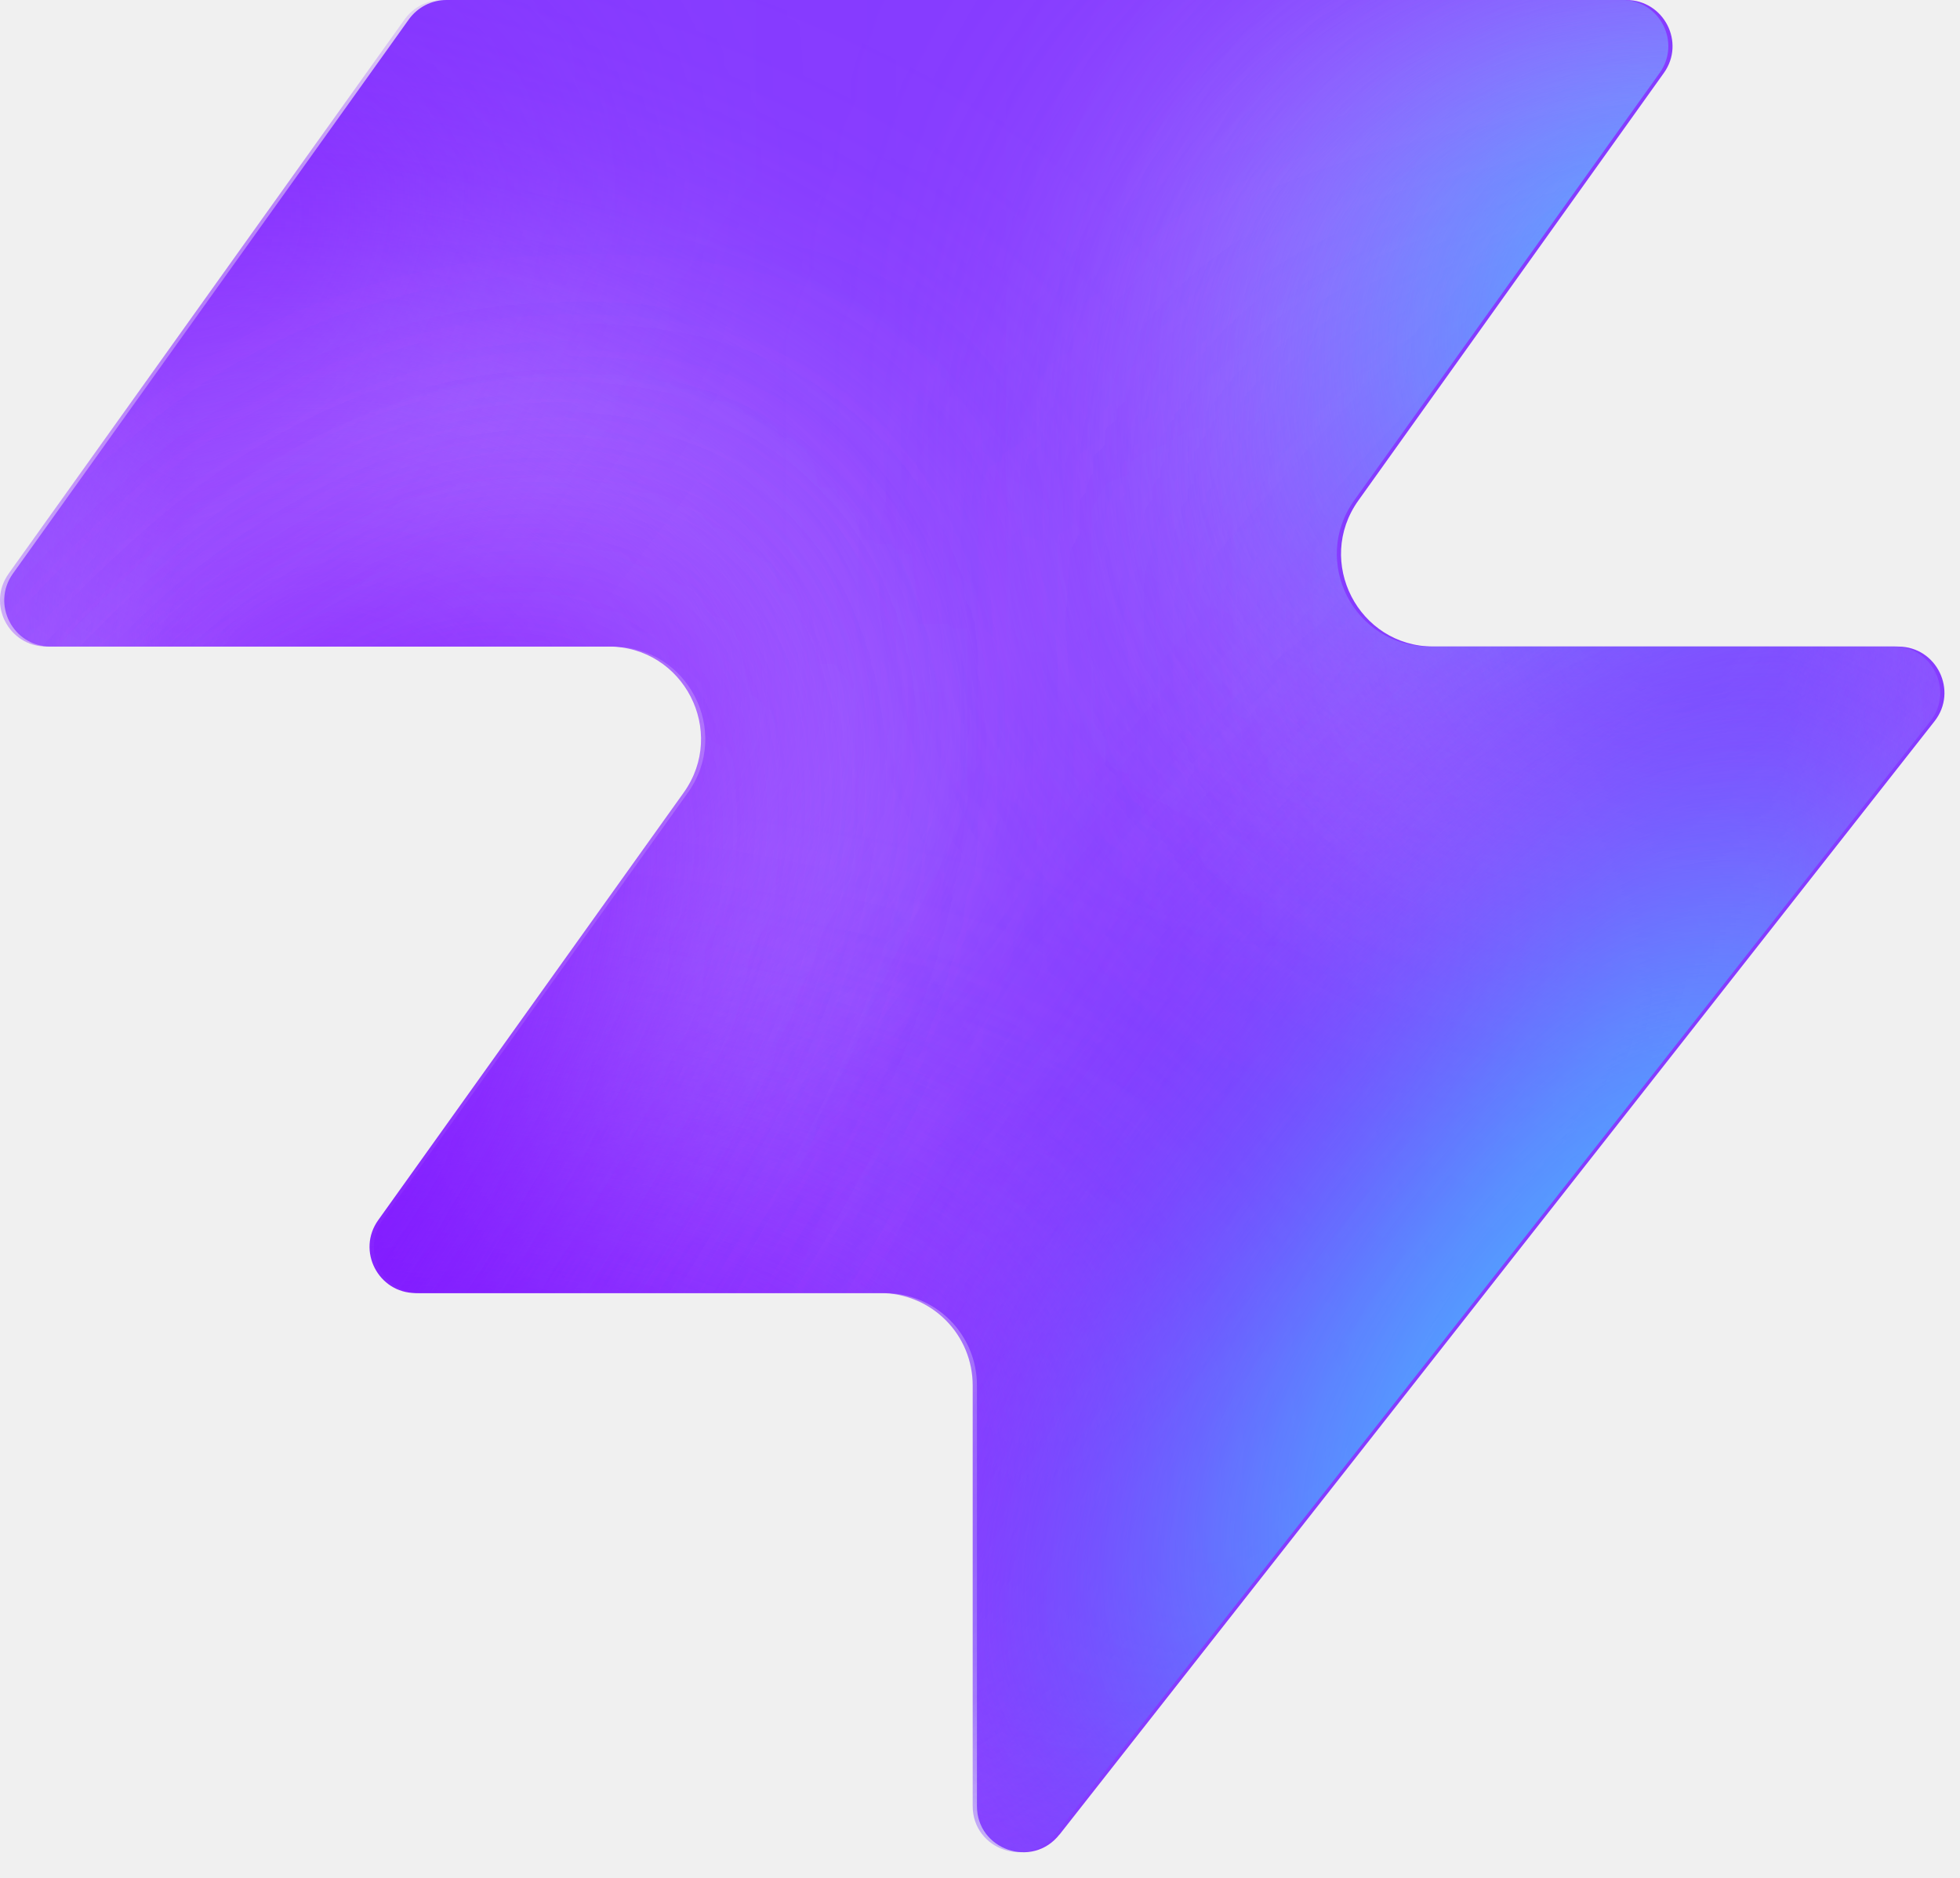
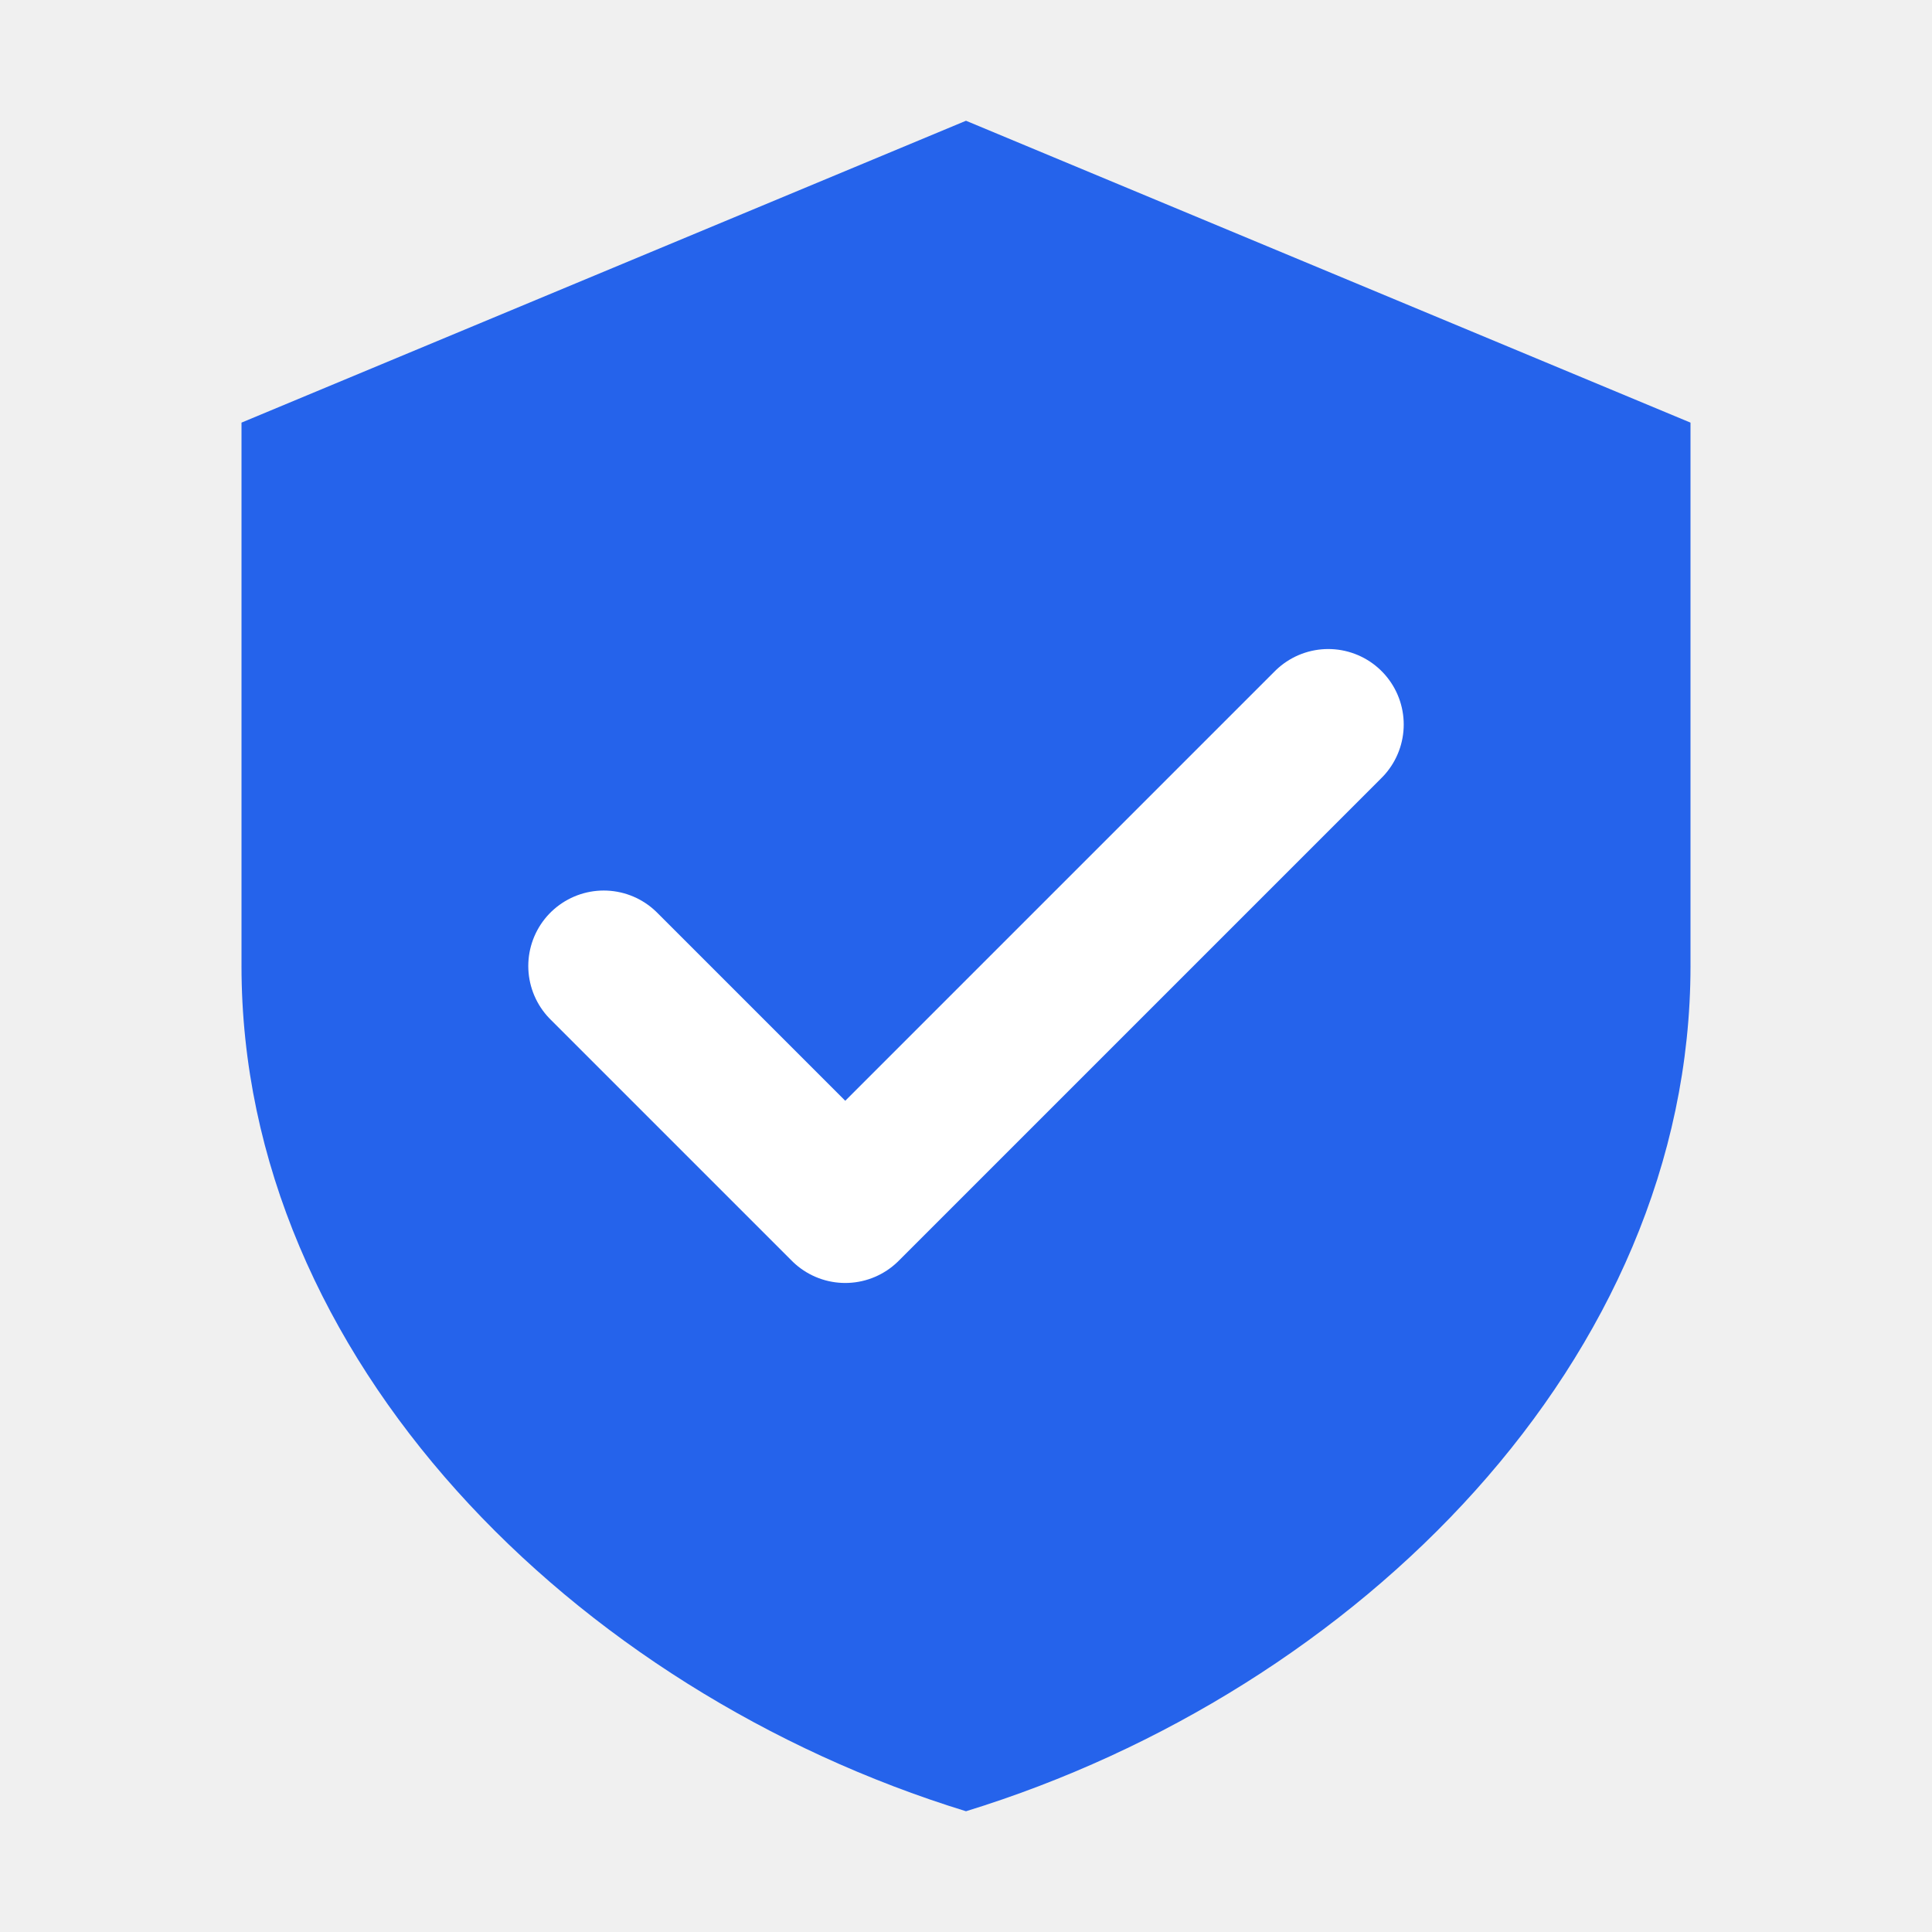
- <svg xmlns="http://www.w3.org/2000/svg" width="48" height="46" fill="none" viewBox="0 0 48 46">
-   <path fill="#863bff" d="M25.946 44.938c-.664.845-2.021.375-2.021-.698V33.937a2.26 2.26 0 0 0-2.262-2.262H10.287c-.92 0-1.456-1.04-.92-1.788l7.48-10.471c1.07-1.497 0-3.578-1.842-3.578H1.237c-.92 0-1.456-1.04-.92-1.788L10.013.474c.214-.297.556-.474.92-.474h28.894c.92 0 1.456 1.04.92 1.788l-7.48 10.471c-1.07 1.498 0 3.579 1.842 3.579h11.377c.943 0 1.473 1.088.89 1.83L25.947 44.94z" style="fill:#863bff;fill:color(display-p3 .525 .23 1);fill-opacity:1" />
-   <mask id="a" width="48" height="46" x="0" y="0" maskUnits="userSpaceOnUse" style="mask-type:alpha">
-     <path fill="#000" d="M25.842 44.938c-.664.844-2.021.375-2.021-.698V33.937a2.26 2.26 0 0 0-2.262-2.262H10.183c-.92 0-1.456-1.04-.92-1.788l7.48-10.471c1.07-1.498 0-3.579-1.842-3.579H1.133c-.92 0-1.456-1.04-.92-1.787L9.91.473c.214-.297.556-.474.92-.474h28.894c.92 0 1.456 1.04.92 1.788l-7.48 10.471c-1.07 1.498 0 3.578 1.842 3.578h11.377c.943 0 1.473 1.088.89 1.832L25.843 44.94z" style="fill:#000;fill-opacity:1" />
-   </mask>
-   <g mask="url(#a)">
-     <g filter="url(#b)">
-       <ellipse cx="5.508" cy="14.704" fill="#ede6ff" rx="5.508" ry="14.704" style="fill:#ede6ff;fill:color(display-p3 .927 .903 1);fill-opacity:1" transform="matrix(.00324 1 1 -.00324 -4.47 31.516)" />
-     </g>
-     <g filter="url(#c)">
-       <ellipse cx="10.399" cy="29.851" fill="#ede6ff" rx="10.399" ry="29.851" style="fill:#ede6ff;fill:color(display-p3 .927 .903 1);fill-opacity:1" transform="matrix(.00324 1 1 -.00324 -39.328 7.883)" />
-     </g>
-     <g filter="url(#d)">
-       <ellipse cx="5.508" cy="30.487" fill="#7e14ff" rx="5.508" ry="30.487" style="fill:#7e14ff;fill:color(display-p3 .492 .077 1);fill-opacity:1" transform="rotate(89.814 -25.913 -14.639)scale(1 -1)" />
-     </g>
-     <g filter="url(#e)">
-       <ellipse cx="5.508" cy="30.599" fill="#7e14ff" rx="5.508" ry="30.599" style="fill:#7e14ff;fill:color(display-p3 .492 .077 1);fill-opacity:1" transform="rotate(89.814 -32.644 -3.334)scale(1 -1)" />
-     </g>
-     <g filter="url(#f)">
-       <ellipse cx="5.508" cy="30.599" fill="#7e14ff" rx="5.508" ry="30.599" style="fill:#7e14ff;fill:color(display-p3 .492 .077 1);fill-opacity:1" transform="matrix(.00324 1 1 -.00324 -34.34 30.47)" />
-     </g>
-     <g filter="url(#g)">
-       <ellipse cx="14.072" cy="22.078" fill="#ede6ff" rx="14.072" ry="22.078" style="fill:#ede6ff;fill:color(display-p3 .927 .903 1);fill-opacity:1" transform="rotate(93.35 24.506 48.493)scale(-1 1)" />
-     </g>
-     <g filter="url(#h)">
-       <ellipse cx="3.47" cy="21.501" fill="#7e14ff" rx="3.47" ry="21.501" style="fill:#7e14ff;fill:color(display-p3 .492 .077 1);fill-opacity:1" transform="rotate(89.009 28.708 47.59)scale(-1 1)" />
-     </g>
-     <g filter="url(#i)">
-       <ellipse cx="3.47" cy="21.501" fill="#7e14ff" rx="3.47" ry="21.501" style="fill:#7e14ff;fill:color(display-p3 .492 .077 1);fill-opacity:1" transform="rotate(89.009 28.708 47.59)scale(-1 1)" />
-     </g>
-     <g filter="url(#j)">
-       <ellipse cx=".387" cy="8.972" fill="#7e14ff" rx="4.407" ry="29.108" style="fill:#7e14ff;fill:color(display-p3 .492 .077 1);fill-opacity:1" transform="rotate(39.51 .387 8.972)" />
-     </g>
-     <g filter="url(#k)">
-       <ellipse cx="47.523" cy="-6.092" fill="#7e14ff" rx="4.407" ry="29.108" style="fill:#7e14ff;fill:color(display-p3 .492 .077 1);fill-opacity:1" transform="rotate(37.892 47.523 -6.092)" />
-     </g>
-     <g filter="url(#l)">
-       <ellipse cx="41.412" cy="6.333" fill="#47bfff" rx="5.971" ry="9.665" style="fill:#47bfff;fill:color(display-p3 .28 .748 1);fill-opacity:1" transform="rotate(37.892 41.412 6.333)" />
-     </g>
-     <g filter="url(#m)">
-       <ellipse cx="-1.879" cy="38.332" fill="#7e14ff" rx="4.407" ry="29.108" style="fill:#7e14ff;fill:color(display-p3 .492 .077 1);fill-opacity:1" transform="rotate(37.892 -1.88 38.332)" />
-     </g>
-     <g filter="url(#n)">
-       <ellipse cx="-1.879" cy="38.332" fill="#7e14ff" rx="4.407" ry="29.108" style="fill:#7e14ff;fill:color(display-p3 .492 .077 1);fill-opacity:1" transform="rotate(37.892 -1.88 38.332)" />
-     </g>
-     <g filter="url(#o)">
-       <ellipse cx="35.651" cy="29.907" fill="#7e14ff" rx="4.407" ry="29.108" style="fill:#7e14ff;fill:color(display-p3 .492 .077 1);fill-opacity:1" transform="rotate(37.892 35.651 29.907)" />
-     </g>
-     <g filter="url(#p)">
-       <ellipse cx="38.418" cy="32.4" fill="#47bfff" rx="5.971" ry="15.297" style="fill:#47bfff;fill:color(display-p3 .28 .748 1);fill-opacity:1" transform="rotate(37.892 38.418 32.4)" />
-     </g>
-   </g>
-   <defs>
-     <filter id="b" width="60.045" height="41.654" x="-19.77" y="16.149" color-interpolation-filters="sRGB" filterUnits="userSpaceOnUse">
-       <feFlood flood-opacity="0" result="BackgroundImageFix" />
-       <feBlend in="SourceGraphic" in2="BackgroundImageFix" result="shape" />
-       <feGaussianBlur result="effect1_foregroundBlur_2002_17158" stdDeviation="7.659" />
-     </filter>
-     <filter id="c" width="90.34" height="51.437" x="-54.613" y="-7.533" color-interpolation-filters="sRGB" filterUnits="userSpaceOnUse">
-       <feFlood flood-opacity="0" result="BackgroundImageFix" />
-       <feBlend in="SourceGraphic" in2="BackgroundImageFix" result="shape" />
-       <feGaussianBlur result="effect1_foregroundBlur_2002_17158" stdDeviation="7.659" />
-     </filter>
-     <filter id="d" width="79.355" height="29.4" x="-49.64" y="2.03" color-interpolation-filters="sRGB" filterUnits="userSpaceOnUse">
-       <feFlood flood-opacity="0" result="BackgroundImageFix" />
-       <feBlend in="SourceGraphic" in2="BackgroundImageFix" result="shape" />
-       <feGaussianBlur result="effect1_foregroundBlur_2002_17158" stdDeviation="4.596" />
-     </filter>
-     <filter id="e" width="79.579" height="29.4" x="-45.045" y="20.029" color-interpolation-filters="sRGB" filterUnits="userSpaceOnUse">
-       <feFlood flood-opacity="0" result="BackgroundImageFix" />
-       <feBlend in="SourceGraphic" in2="BackgroundImageFix" result="shape" />
-       <feGaussianBlur result="effect1_foregroundBlur_2002_17158" stdDeviation="4.596" />
-     </filter>
-     <filter id="f" width="79.579" height="29.4" x="-43.513" y="21.178" color-interpolation-filters="sRGB" filterUnits="userSpaceOnUse">
-       <feFlood flood-opacity="0" result="BackgroundImageFix" />
-       <feBlend in="SourceGraphic" in2="BackgroundImageFix" result="shape" />
-       <feGaussianBlur result="effect1_foregroundBlur_2002_17158" stdDeviation="4.596" />
-     </filter>
-     <filter id="g" width="74.749" height="58.852" x="15.756" y="-17.901" color-interpolation-filters="sRGB" filterUnits="userSpaceOnUse">
-       <feFlood flood-opacity="0" result="BackgroundImageFix" />
-       <feBlend in="SourceGraphic" in2="BackgroundImageFix" result="shape" />
-       <feGaussianBlur result="effect1_foregroundBlur_2002_17158" stdDeviation="7.659" />
-     </filter>
-     <filter id="h" width="61.377" height="25.362" x="23.548" y="2.284" color-interpolation-filters="sRGB" filterUnits="userSpaceOnUse">
-       <feFlood flood-opacity="0" result="BackgroundImageFix" />
-       <feBlend in="SourceGraphic" in2="BackgroundImageFix" result="shape" />
-       <feGaussianBlur result="effect1_foregroundBlur_2002_17158" stdDeviation="4.596" />
-     </filter>
-     <filter id="i" width="61.377" height="25.362" x="23.548" y="2.284" color-interpolation-filters="sRGB" filterUnits="userSpaceOnUse">
-       <feFlood flood-opacity="0" result="BackgroundImageFix" />
-       <feBlend in="SourceGraphic" in2="BackgroundImageFix" result="shape" />
-       <feGaussianBlur result="effect1_foregroundBlur_2002_17158" stdDeviation="4.596" />
-     </filter>
-     <filter id="j" width="56.045" height="63.649" x="-27.636" y="-22.853" color-interpolation-filters="sRGB" filterUnits="userSpaceOnUse">
-       <feFlood flood-opacity="0" result="BackgroundImageFix" />
-       <feBlend in="SourceGraphic" in2="BackgroundImageFix" result="shape" />
-       <feGaussianBlur result="effect1_foregroundBlur_2002_17158" stdDeviation="4.596" />
-     </filter>
-     <filter id="k" width="54.814" height="64.646" x="20.116" y="-38.415" color-interpolation-filters="sRGB" filterUnits="userSpaceOnUse">
-       <feFlood flood-opacity="0" result="BackgroundImageFix" />
-       <feBlend in="SourceGraphic" in2="BackgroundImageFix" result="shape" />
-       <feGaussianBlur result="effect1_foregroundBlur_2002_17158" stdDeviation="4.596" />
-     </filter>
-     <filter id="l" width="33.541" height="35.313" x="24.641" y="-11.323" color-interpolation-filters="sRGB" filterUnits="userSpaceOnUse">
-       <feFlood flood-opacity="0" result="BackgroundImageFix" />
-       <feBlend in="SourceGraphic" in2="BackgroundImageFix" result="shape" />
-       <feGaussianBlur result="effect1_foregroundBlur_2002_17158" stdDeviation="4.596" />
-     </filter>
-     <filter id="m" width="54.814" height="64.646" x="-29.286" y="6.009" color-interpolation-filters="sRGB" filterUnits="userSpaceOnUse">
-       <feFlood flood-opacity="0" result="BackgroundImageFix" />
-       <feBlend in="SourceGraphic" in2="BackgroundImageFix" result="shape" />
-       <feGaussianBlur result="effect1_foregroundBlur_2002_17158" stdDeviation="4.596" />
-     </filter>
-     <filter id="n" width="54.814" height="64.646" x="-29.286" y="6.009" color-interpolation-filters="sRGB" filterUnits="userSpaceOnUse">
-       <feFlood flood-opacity="0" result="BackgroundImageFix" />
-       <feBlend in="SourceGraphic" in2="BackgroundImageFix" result="shape" />
-       <feGaussianBlur result="effect1_foregroundBlur_2002_17158" stdDeviation="4.596" />
-     </filter>
-     <filter id="o" width="54.814" height="64.646" x="8.244" y="-2.416" color-interpolation-filters="sRGB" filterUnits="userSpaceOnUse">
-       <feFlood flood-opacity="0" result="BackgroundImageFix" />
-       <feBlend in="SourceGraphic" in2="BackgroundImageFix" result="shape" />
-       <feGaussianBlur result="effect1_foregroundBlur_2002_17158" stdDeviation="4.596" />
-     </filter>
-     <filter id="p" width="39.409" height="43.623" x="18.713" y="10.588" color-interpolation-filters="sRGB" filterUnits="userSpaceOnUse">
-       <feFlood flood-opacity="0" result="BackgroundImageFix" />
-       <feBlend in="SourceGraphic" in2="BackgroundImageFix" result="shape" />
-       <feGaussianBlur result="effect1_foregroundBlur_2002_17158" stdDeviation="4.596" />
-     </filter>
-   </defs>
+ <svg xmlns="http://www.w3.org/2000/svg" viewBox="0 0 32 32">
+   <path d="M16 2 L28 7 L28 16 C28 22.5 22.5 28 16 30 C9.5 28 4 22.5 4 16 L4 7 Z" fill="#2563eb" />
+   <polyline points="10,16 14,20 22,12" fill="none" stroke="white" stroke-width="2.5" stroke-linecap="round" stroke-linejoin="round" />
</svg>
